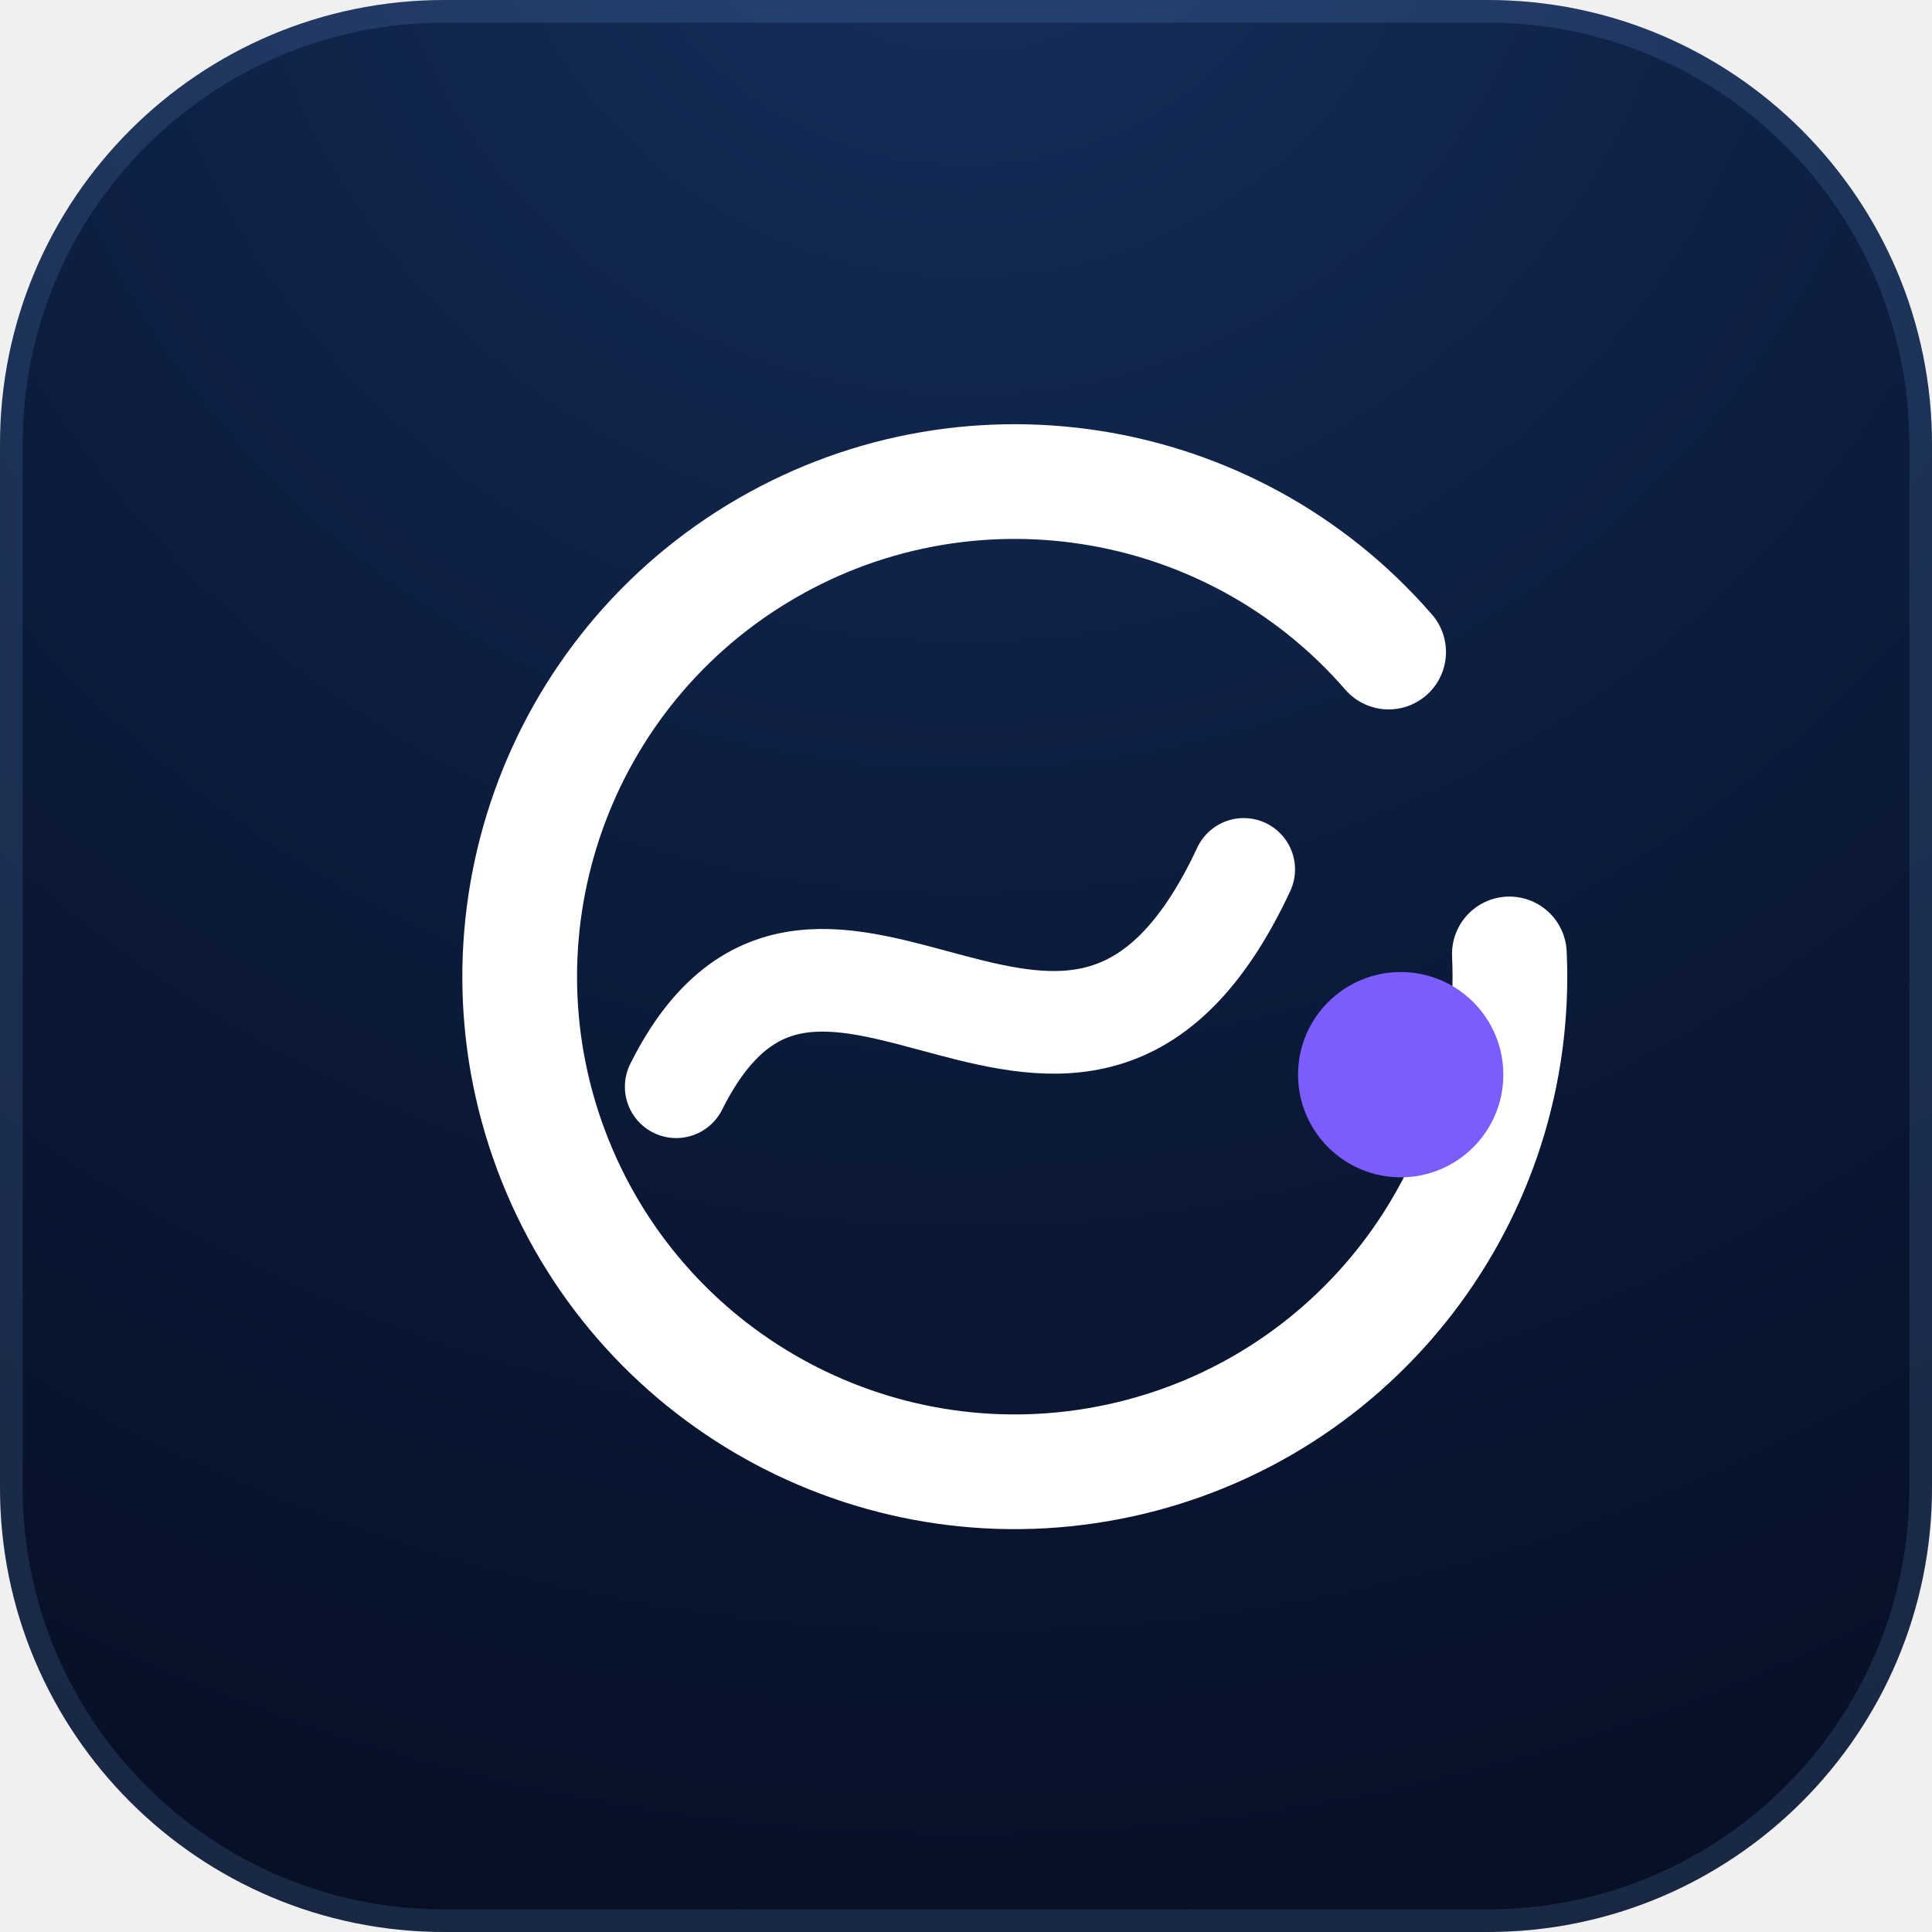
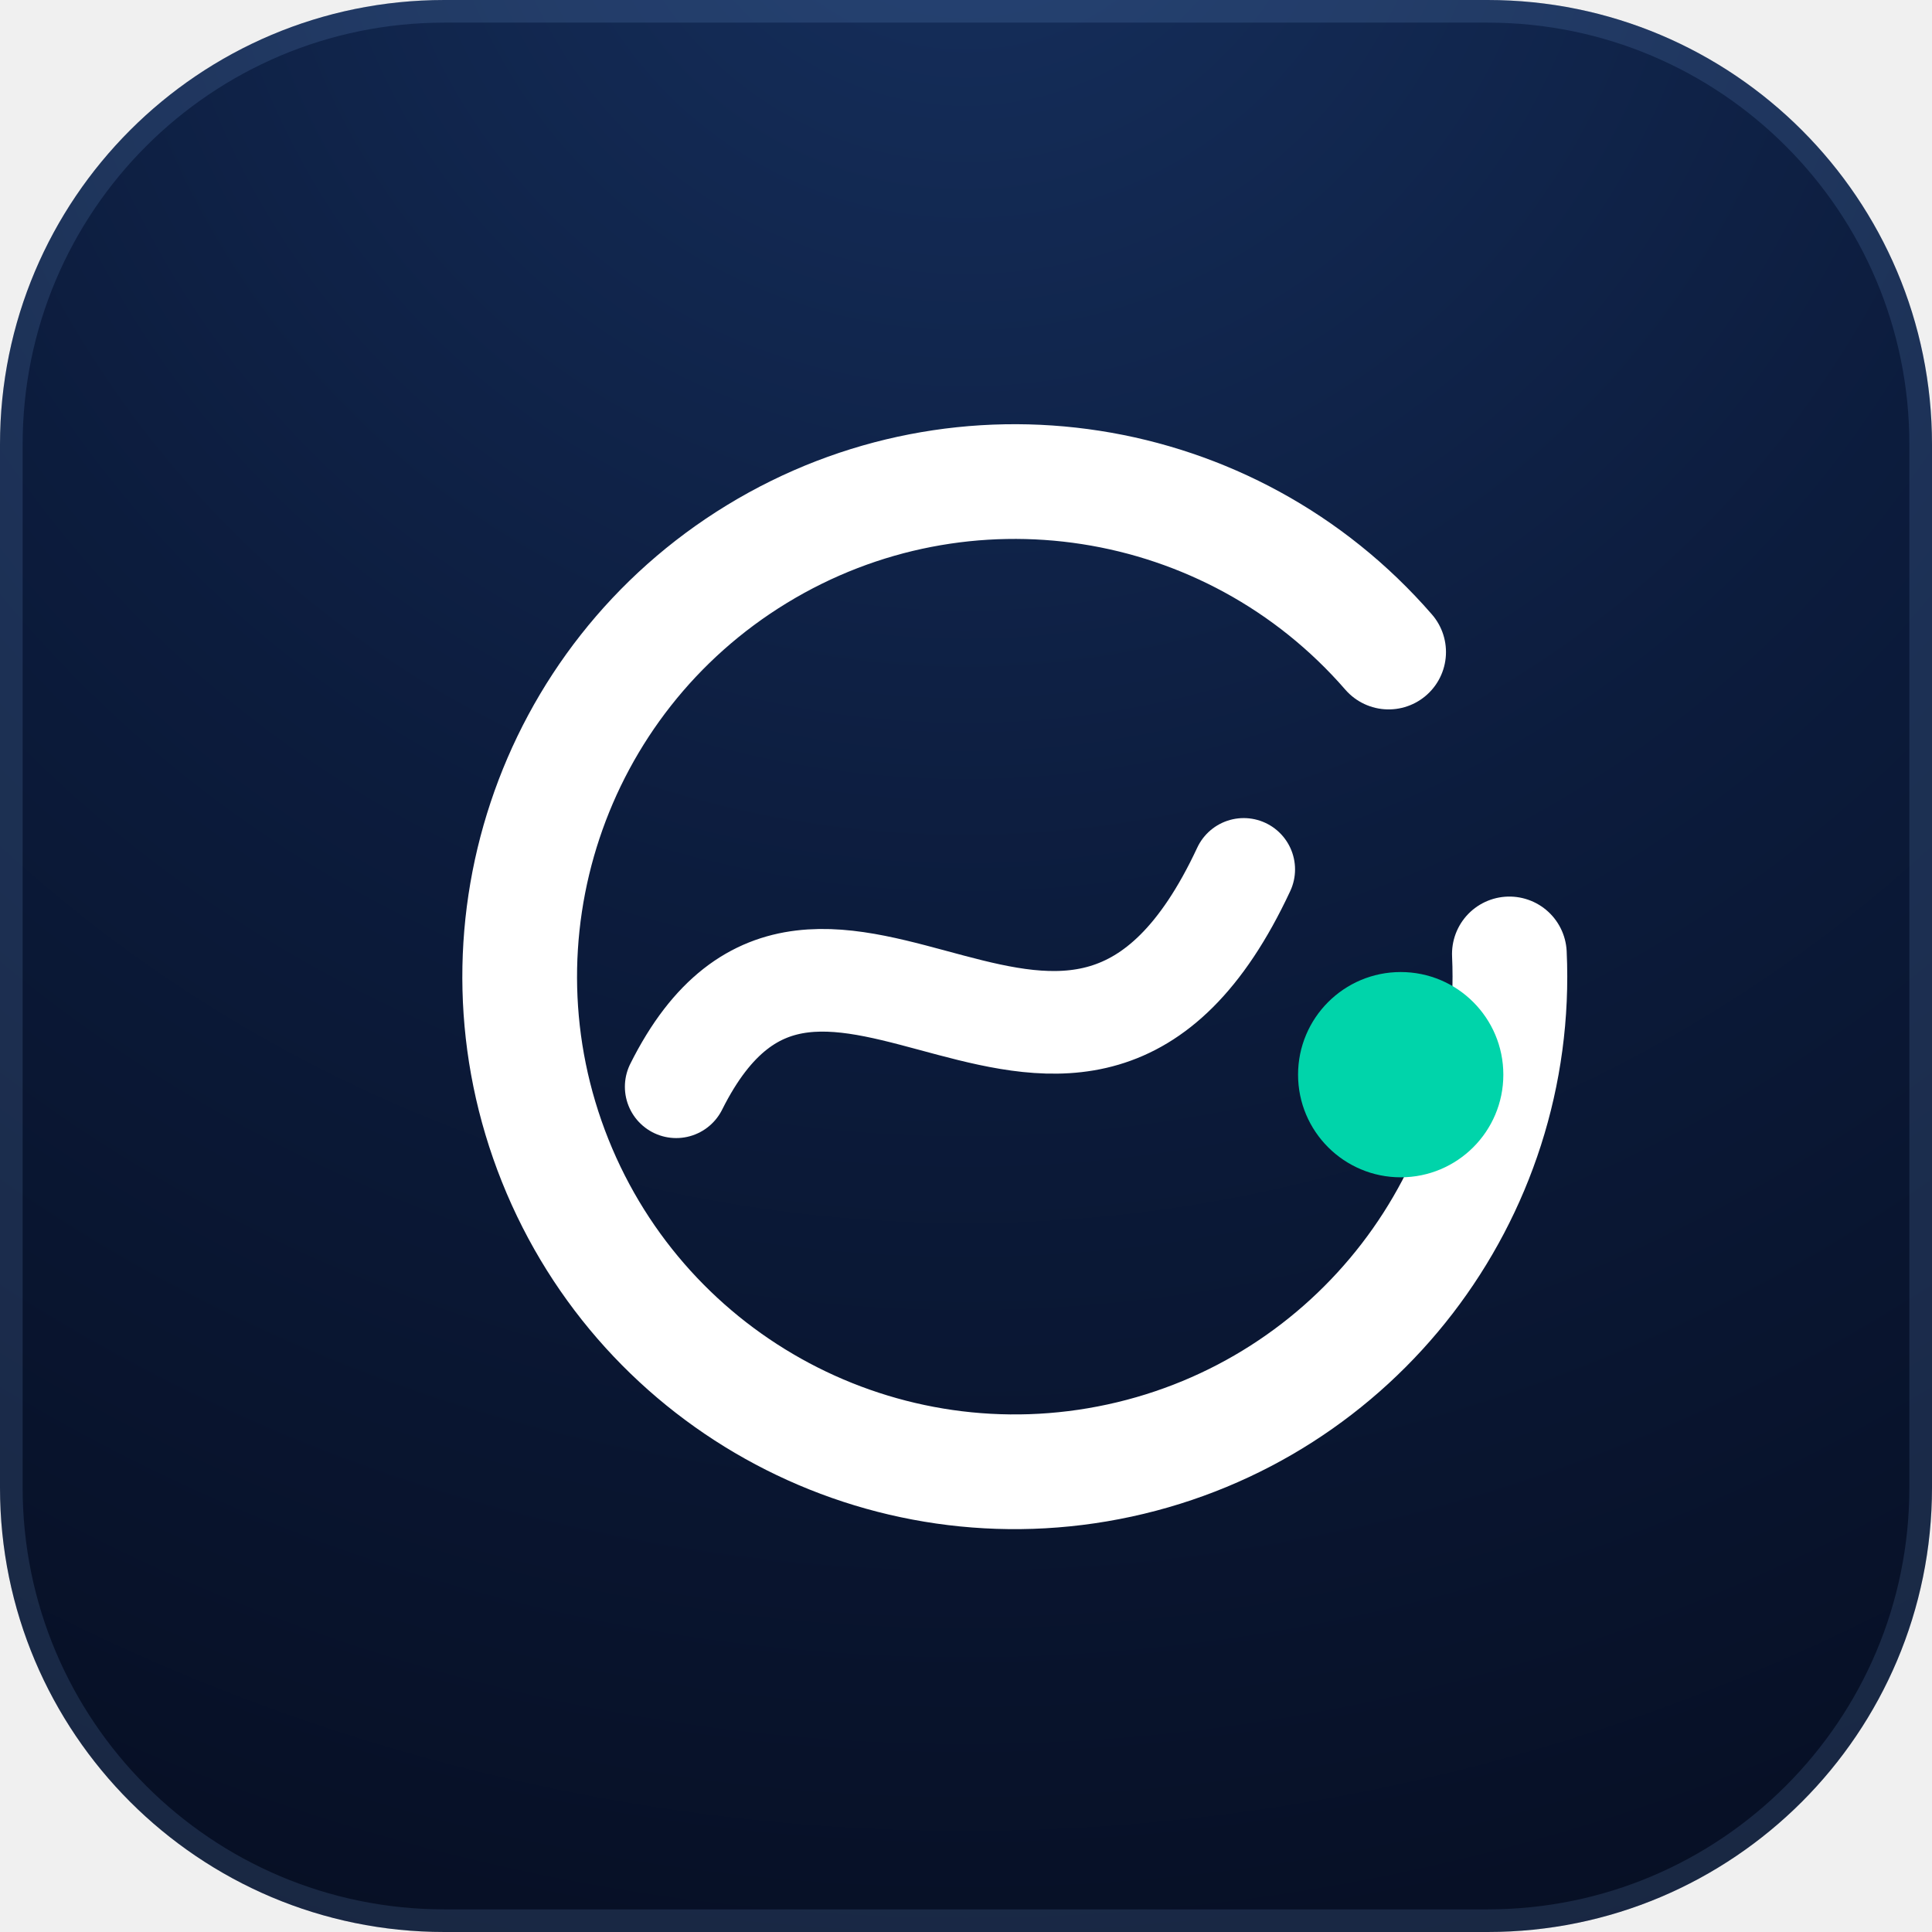
<svg xmlns="http://www.w3.org/2000/svg" viewBox="0 0 256 256">
  <defs>
    <radialGradient id="bg" cx="0.5" cy="-0.1" r="1.2">
      <stop offset="0" stop-color="#16305e" />
      <stop offset="0.48" stop-color="#0c1c3d" />
      <stop offset="1" stop-color="#060e22" />
    </radialGradient>
  </defs>
  <rect width="256" height="256" rx="58.88" fill="url(#bg)" />
  <rect x="1.5" y="1.5" width="253" height="253" rx="57.38" fill="none" stroke="#8cbeff" stroke-opacity="0.14" stroke-width="3" />
  <g transform="translate(25.6 25.6) scale(0.8)">
    <path d="M198 76 a82 82 0 1 0 20 50" fill="none" stroke="#ffffff" stroke-width="19" stroke-linecap="round" />
    <path d="M80 148 C104 100, 146 172, 174 112" fill="none" stroke="#ffffff" stroke-width="17" stroke-linecap="round" />
-     <circle cx="200" cy="146" r="17" fill="#7c5cfc" />
+     <circle cx="200" cy="146" r="17" fill="#00d4aa" />
  </g>
</svg>
